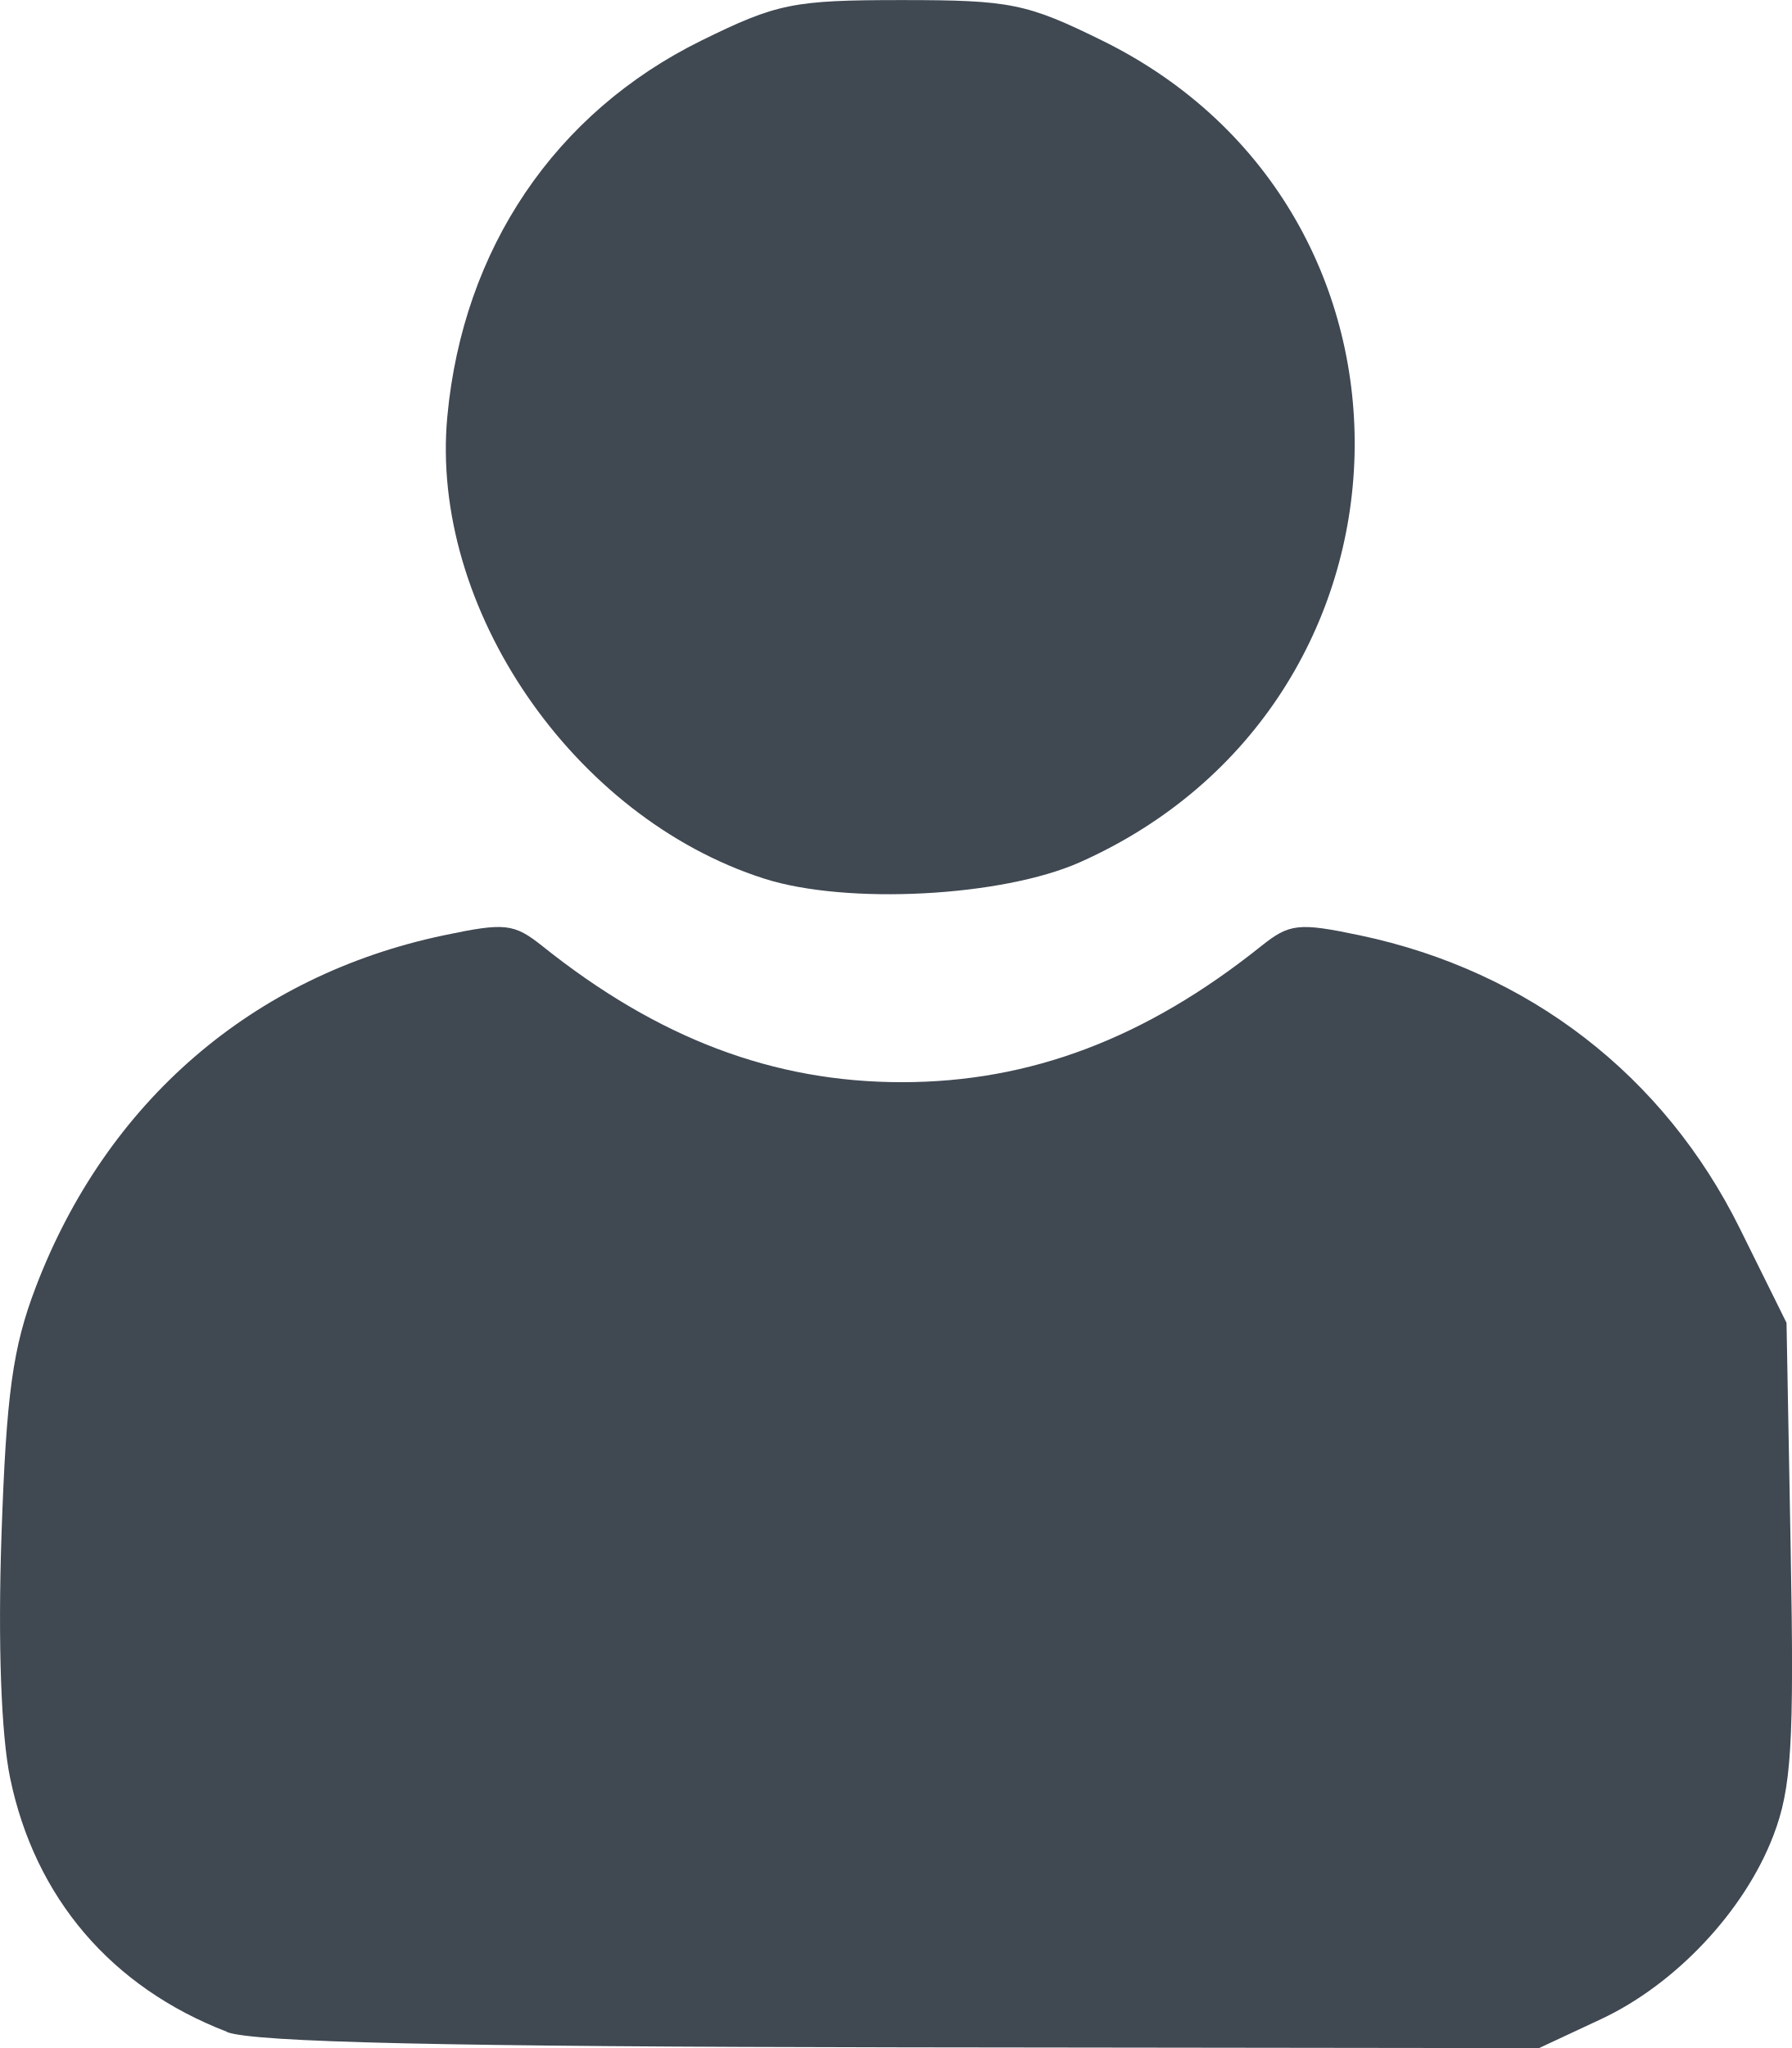
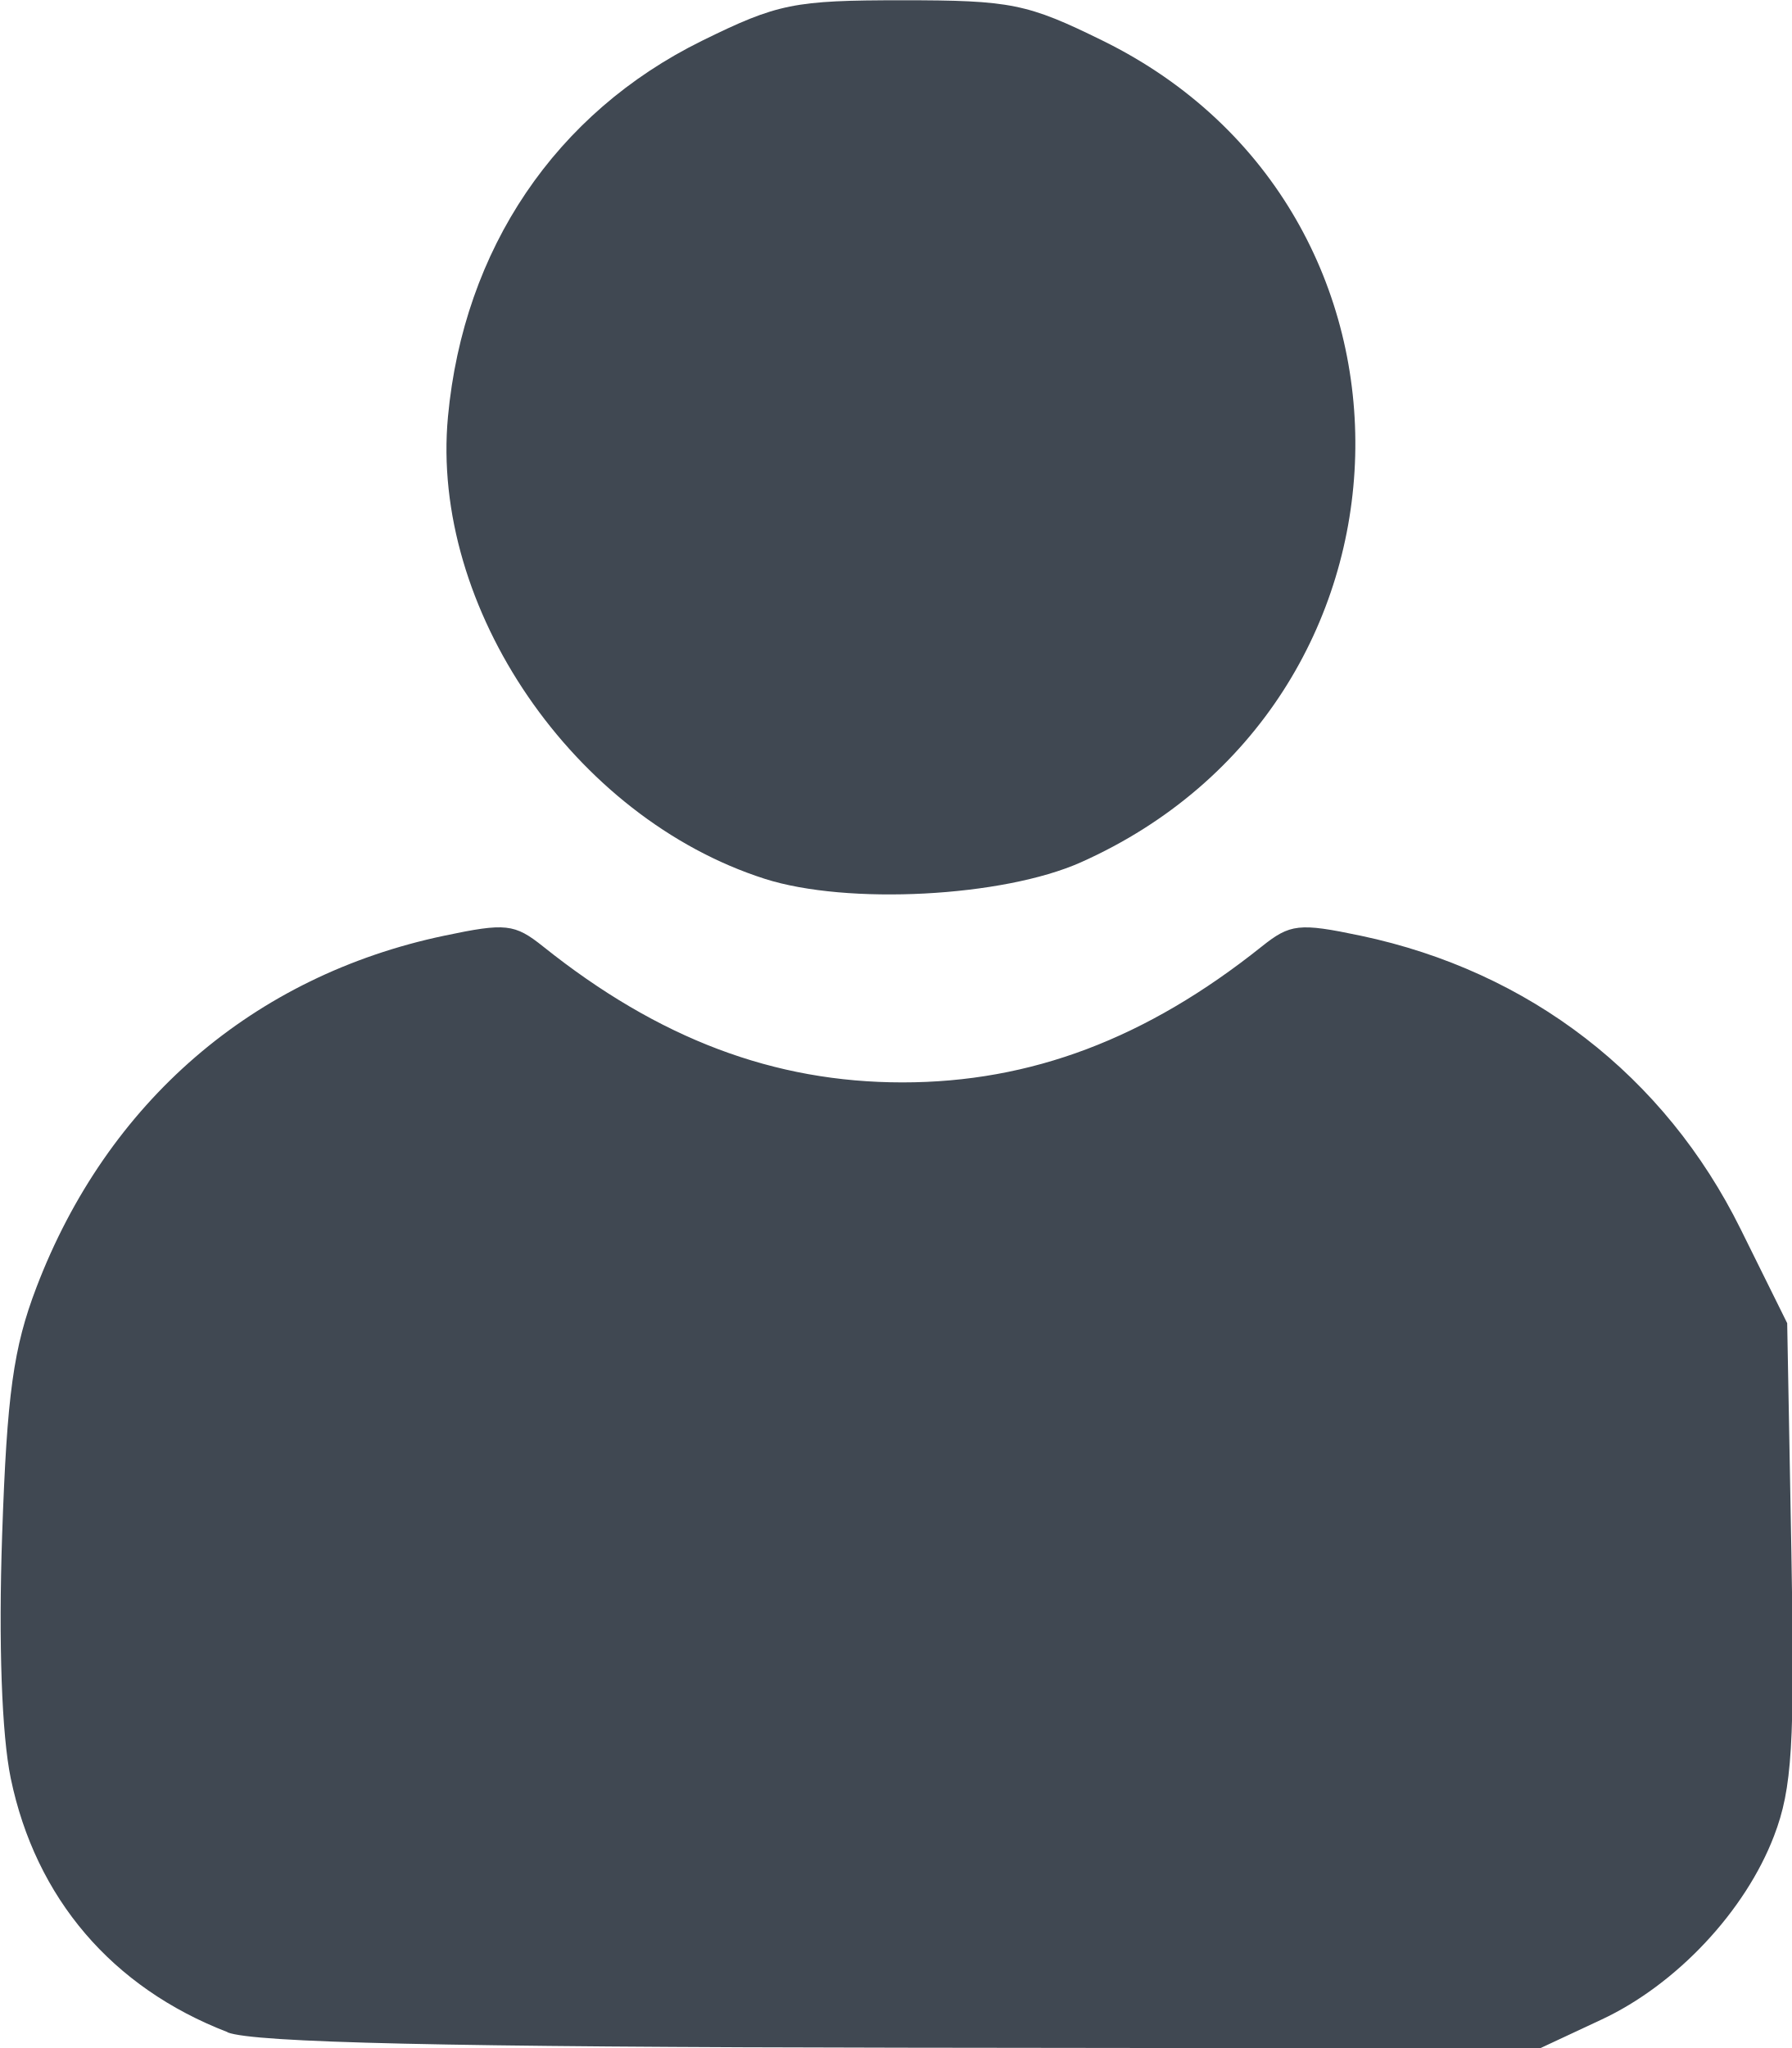
- <svg xmlns="http://www.w3.org/2000/svg" width="33.952mm" height="38.795mm" viewBox="0 0 33.952 38.795" version="1.1" id="svg38064" xml:space="preserve">
-   <defs id="defs38061" />
-   <g id="layer1" transform="translate(-127.8204,-73.56623)">
-     <g id="g40938" transform="matrix(2.478654,0,0,2.478654,-458.8932,-171.2838)">
-       <path style="fill:#404852;fill-opacity:1;stroke-width:0.095" d="m 238.441,114.311 c -0.883,-0.34 -1.467,-1.023 -1.657,-1.939 -0.069,-0.332 -0.094,-1.033 -0.066,-1.859 0.037,-1.079 0.086,-1.432 0.262,-1.893 0.541,-1.417 1.658,-2.381 3.117,-2.688 0.47,-0.099 0.538,-0.092 0.757,0.083 0.882,0.705 1.765,1.039 2.746,1.039 0.982,0 1.864,-0.334 2.746,-1.039 0.218,-0.174 0.286,-0.182 0.757,-0.083 1.29,0.272 2.324,1.07 2.904,2.242 l 0.356,0.719 0.032,1.745 c 0.027,1.475 0.006,1.811 -0.132,2.172 -0.22,0.577 -0.747,1.138 -1.319,1.405 l -0.473,0.221 -4.871,-0.006 c -3.488,-0.005 -4.953,-0.038 -5.159,-0.117 z m 10.148,-0.777 c 0.452,-0.189 0.664,-0.387 0.891,-0.832 0.167,-0.326 0.182,-0.526 0.156,-1.986 -0.028,-1.543 -0.042,-1.649 -0.285,-2.144 -0.454,-0.924 -1.388,-1.679 -2.285,-1.847 -0.283,-0.053 -0.397,-0.029 -0.562,0.121 -0.679,0.614 -1.746,0.97 -2.91,0.97 -1.029,0 -1.84,-0.237 -2.639,-0.77 -0.571,-0.381 -0.594,-0.387 -0.979,-0.275 -0.972,0.285 -1.891,1.131 -2.24,2.062 -0.181,0.482 -0.197,0.694 -0.171,2.155 l 0.029,1.62 0.273,0.357 c 0.55,0.721 0.467,0.711 5.713,0.713 3.984,0.002 4.712,-0.019 5.009,-0.143 z M 242.547,105.498 c -1.459,-0.467 -2.558,-2.071 -2.421,-3.532 0.12,-1.282 0.823,-2.321 1.941,-2.872 0.579,-0.285 0.704,-0.31 1.533,-0.31 0.829,0 0.954,0.025 1.533,0.31 2.649,1.304 2.548,5.066 -0.169,6.278 -0.596,0.266 -1.787,0.328 -2.417,0.126 z m 1.934,-0.765 c 0.613,-0.209 1.314,-0.865 1.577,-1.476 0.915,-2.127 -1.149,-4.36 -3.339,-3.614 -0.613,0.209 -1.314,0.865 -1.577,1.476 -0.916,2.129 1.147,4.361 3.339,3.614 z" id="path1638" />
-       <g id="g40769">
-         <path style="fill:#404852;fill-opacity:1;stroke:none;stroke-width:0.265;stroke-linecap:round;stroke-linejoin:round;stroke-dasharray:none;stroke-dashoffset:0;stroke-opacity:1;stop-color:#000000" d="m 240.345,106.234 -1.022,0.375 c 0,0 -0.681,0.221 -0.84,0.44 -0.158,0.219 -0.535,0.73 -0.572,0.791 -0.036,0.061 -0.226,-0.008 -0.146,0.365 0.08,0.373 -0.475,0.852 -0.499,0.961 -0.024,0.11 -0.036,0.024 -0.024,0.304 0.012,0.28 -0.256,1.545 -0.207,1.618 0.049,0.073 0.036,-0.036 0.085,0.669 0.049,0.706 -0.049,0.852 0.158,1.168 0.207,0.316 0.219,0.341 0.462,0.596 0.243,0.256 0.487,0.402 0.986,0.402 0.499,0 1.059,0.122 2.141,0.122 1.083,0 2.324,0.073 3.906,0.012 1.582,-0.061 2.677,-0.049 2.786,-0.049 0.11,0 0.365,0.146 0.827,-0.036 0.462,-0.183 0.499,-0.183 0.84,-0.414 0.341,-0.231 0.73,-0.377 0.718,-0.925 -0.012,-0.548 0,-0.888 0.012,-1.375 0.012,-0.487 0.134,-1.119 0.11,-1.582 -0.024,-0.462 -0.049,-0.827 -0.17,-1.059 -0.122,-0.231 -0.256,-0.321 -0.414,-0.645 -0.158,-0.324 -0.085,-0.475 -0.475,-0.706 -0.389,-0.231 -0.377,-0.243 -0.852,-0.523 -0.475,-0.28 -0.511,-0.304 -0.754,-0.389 -0.243,-0.085 -0.414,-0.243 -0.633,-0.11 -0.219,0.134 -0.329,0.202 -0.681,0.363 -0.353,0.161 0.085,0.015 -0.584,0.282 -0.669,0.268 -0.144,0.292 -1.046,0.45 -0.902,0.158 -0.073,0.353 -1.144,0.134 -1.071,-0.219 -1.022,-0.122 -1.29,-0.28 -0.268,-0.158 -0.791,-0.387 -1.01,-0.487 -0.219,-0.1 -0.304,-0.134 -0.365,-0.219 -0.061,-0.085 -0.304,-0.256 -0.304,-0.256 z" id="path10450" />
-         <path style="fill:#404852;fill-opacity:1;stroke:none;stroke-width:0.265;stroke-linecap:round;stroke-linejoin:round;stroke-dasharray:none;stroke-dashoffset:0;stroke-opacity:1;stop-color:#000000" d="m 240.552,103.083 c 0,0 0.754,0.913 0.913,1.192 0.158,0.28 0.499,0.444 0.827,0.584 0.329,0.14 1.071,0.438 1.399,0.377 0.329,-0.061 1.448,-0.402 1.497,-0.414 0.049,-0.012 -0.134,0.183 0.487,-0.462 0.621,-0.645 0.754,-0.827 0.925,-1.363 0.17,-0.535 -0.268,-2.141 -0.329,-2.275 -0.061,-0.134 0.154,-0.239 -0.28,-0.292 -0.434,-0.053 -0.876,-0.949 -0.961,-1.034 -0.085,-0.085 -1.241,-0.256 -1.241,-0.256 l -1.253,0.085 -1.022,0.694 c 0,0 -0.767,0.998 -0.779,1.046 -0.012,0.049 -0.183,2.117 -0.183,2.117 z" id="path10452" />
-       </g>
+ <svg xmlns="http://www.w3.org/2000/svg" width="33.952mm" height="38.795mm" version="1.1" viewBox="0 0 33.952 38.795" xml:space="preserve">
+   <g transform="translate(-127.82 -73.566)">
+     <g transform="matrix(2.4787 0 0 2.4787 -458.89 -171.28)" fill="#404852">
+       <path d="m238.44 114.31c-0.883-0.34-1.467-1.024-1.657-1.939-0.069-0.332-0.094-1.033-0.066-1.859 0.037-1.079 0.086-1.432 0.262-1.893 0.541-1.417 1.658-2.381 3.117-2.688 0.47-0.099 0.538-0.092 0.757 0.083 0.882 0.705 1.765 1.038 2.746 1.038 0.982 0 1.864-0.334 2.746-1.038 0.218-0.174 0.286-0.182 0.757-0.083 1.29 0.272 2.324 1.07 2.904 2.242l0.356 0.719 0.032 1.745c0.027 1.475 6e-3 1.811-0.132 2.172-0.22 0.577-0.747 1.138-1.319 1.405l-0.473 0.221-4.871-6e-3c-3.488-5e-3 -4.953-0.038-5.159-0.117zm10.148-0.777c0.452-0.189 0.664-0.387 0.891-0.832 0.167-0.326 0.182-0.526 0.156-1.986-0.028-1.543-0.042-1.649-0.285-2.144-0.454-0.924-1.388-1.679-2.285-1.847-0.283-0.053-0.397-0.029-0.562 0.121-0.679 0.614-1.746 0.97-2.91 0.97-1.029 0-1.84-0.237-2.639-0.77-0.571-0.381-0.594-0.387-0.979-0.275-0.972 0.285-1.891 1.131-2.24 2.062-0.181 0.482-0.197 0.694-0.171 2.155l0.029 1.62 0.273 0.357c0.55 0.721 0.467 0.711 5.713 0.713 3.984 2e-3 4.712-0.019 5.009-0.143zm-6.042-8.037c-1.459-0.467-2.558-2.071-2.421-3.532 0.12-1.282 0.823-2.321 1.941-2.872 0.579-0.285 0.704-0.31 1.533-0.31 0.829 0 0.954 0.025 1.533 0.31 2.649 1.304 2.548 5.066-0.169 6.278-0.596 0.266-1.787 0.328-2.417 0.126zm1.935-0.765c0.613-0.209 1.314-0.865 1.577-1.476 0.915-2.127-1.149-4.361-3.339-3.614-0.613 0.209-1.314 0.865-1.577 1.476-0.916 2.129 1.147 4.361 3.339 3.614z" stroke-width=".095" />
+       <path d="m240.34 106.23-1.022 0.375s-0.681 0.221-0.84 0.44c-0.158 0.219-0.535 0.73-0.572 0.791-0.036 0.061-0.226-8e-3 -0.146 0.365 0.08 0.373-0.475 0.852-0.499 0.961-0.024 0.11-0.036 0.024-0.024 0.304 0.012 0.28-0.256 1.545-0.207 1.618 0.049 0.073 0.036-0.036 0.085 0.669 0.049 0.706-0.049 0.852 0.158 1.168 0.207 0.316 0.219 0.341 0.462 0.596s0.487 0.402 0.986 0.402c0.499 0 1.059 0.122 2.142 0.122s2.324 0.073 3.906 0.012c1.582-0.061 2.677-0.049 2.786-0.049 0.11 0 0.365 0.146 0.827-0.036 0.462-0.183 0.499-0.183 0.84-0.414s0.73-0.377 0.718-0.925c-0.012-0.548 0-0.888 0.012-1.375 0.012-0.487 0.134-1.119 0.11-1.582-0.024-0.462-0.049-0.827-0.17-1.059-0.122-0.231-0.256-0.321-0.414-0.645-0.158-0.324-0.085-0.475-0.475-0.706-0.389-0.231-0.377-0.243-0.852-0.523-0.475-0.28-0.511-0.304-0.754-0.389-0.243-0.085-0.414-0.243-0.633-0.11-0.219 0.134-0.329 0.202-0.681 0.363s0.085 0.015-0.584 0.282c-0.669 0.268-0.144 0.292-1.046 0.45s-0.073 0.353-1.144 0.134c-1.071-0.219-1.022-0.122-1.29-0.28-0.268-0.158-0.791-0.387-1.01-0.487-0.219-0.1-0.304-0.134-0.365-0.219-0.061-0.085-0.304-0.256-0.304-0.256z" stop-color="#000000" />
+       <path d="m240.55 103.08s0.754 0.913 0.913 1.192c0.158 0.28 0.499 0.444 0.827 0.584 0.329 0.14 1.071 0.438 1.399 0.377 0.329-0.061 1.448-0.402 1.497-0.414 0.049-0.012-0.134 0.183 0.487-0.462 0.621-0.645 0.754-0.827 0.925-1.363 0.17-0.535-0.268-2.142-0.329-2.275-0.061-0.134 0.154-0.239-0.28-0.292-0.434-0.053-0.876-0.949-0.961-1.034-0.085-0.085-1.241-0.256-1.241-0.256l-1.253 0.085-1.022 0.694s-0.767 0.998-0.779 1.046c-0.012 0.049-0.183 2.117-0.183 2.117z" stop-color="#000000" />
    </g>
  </g>
</svg>
